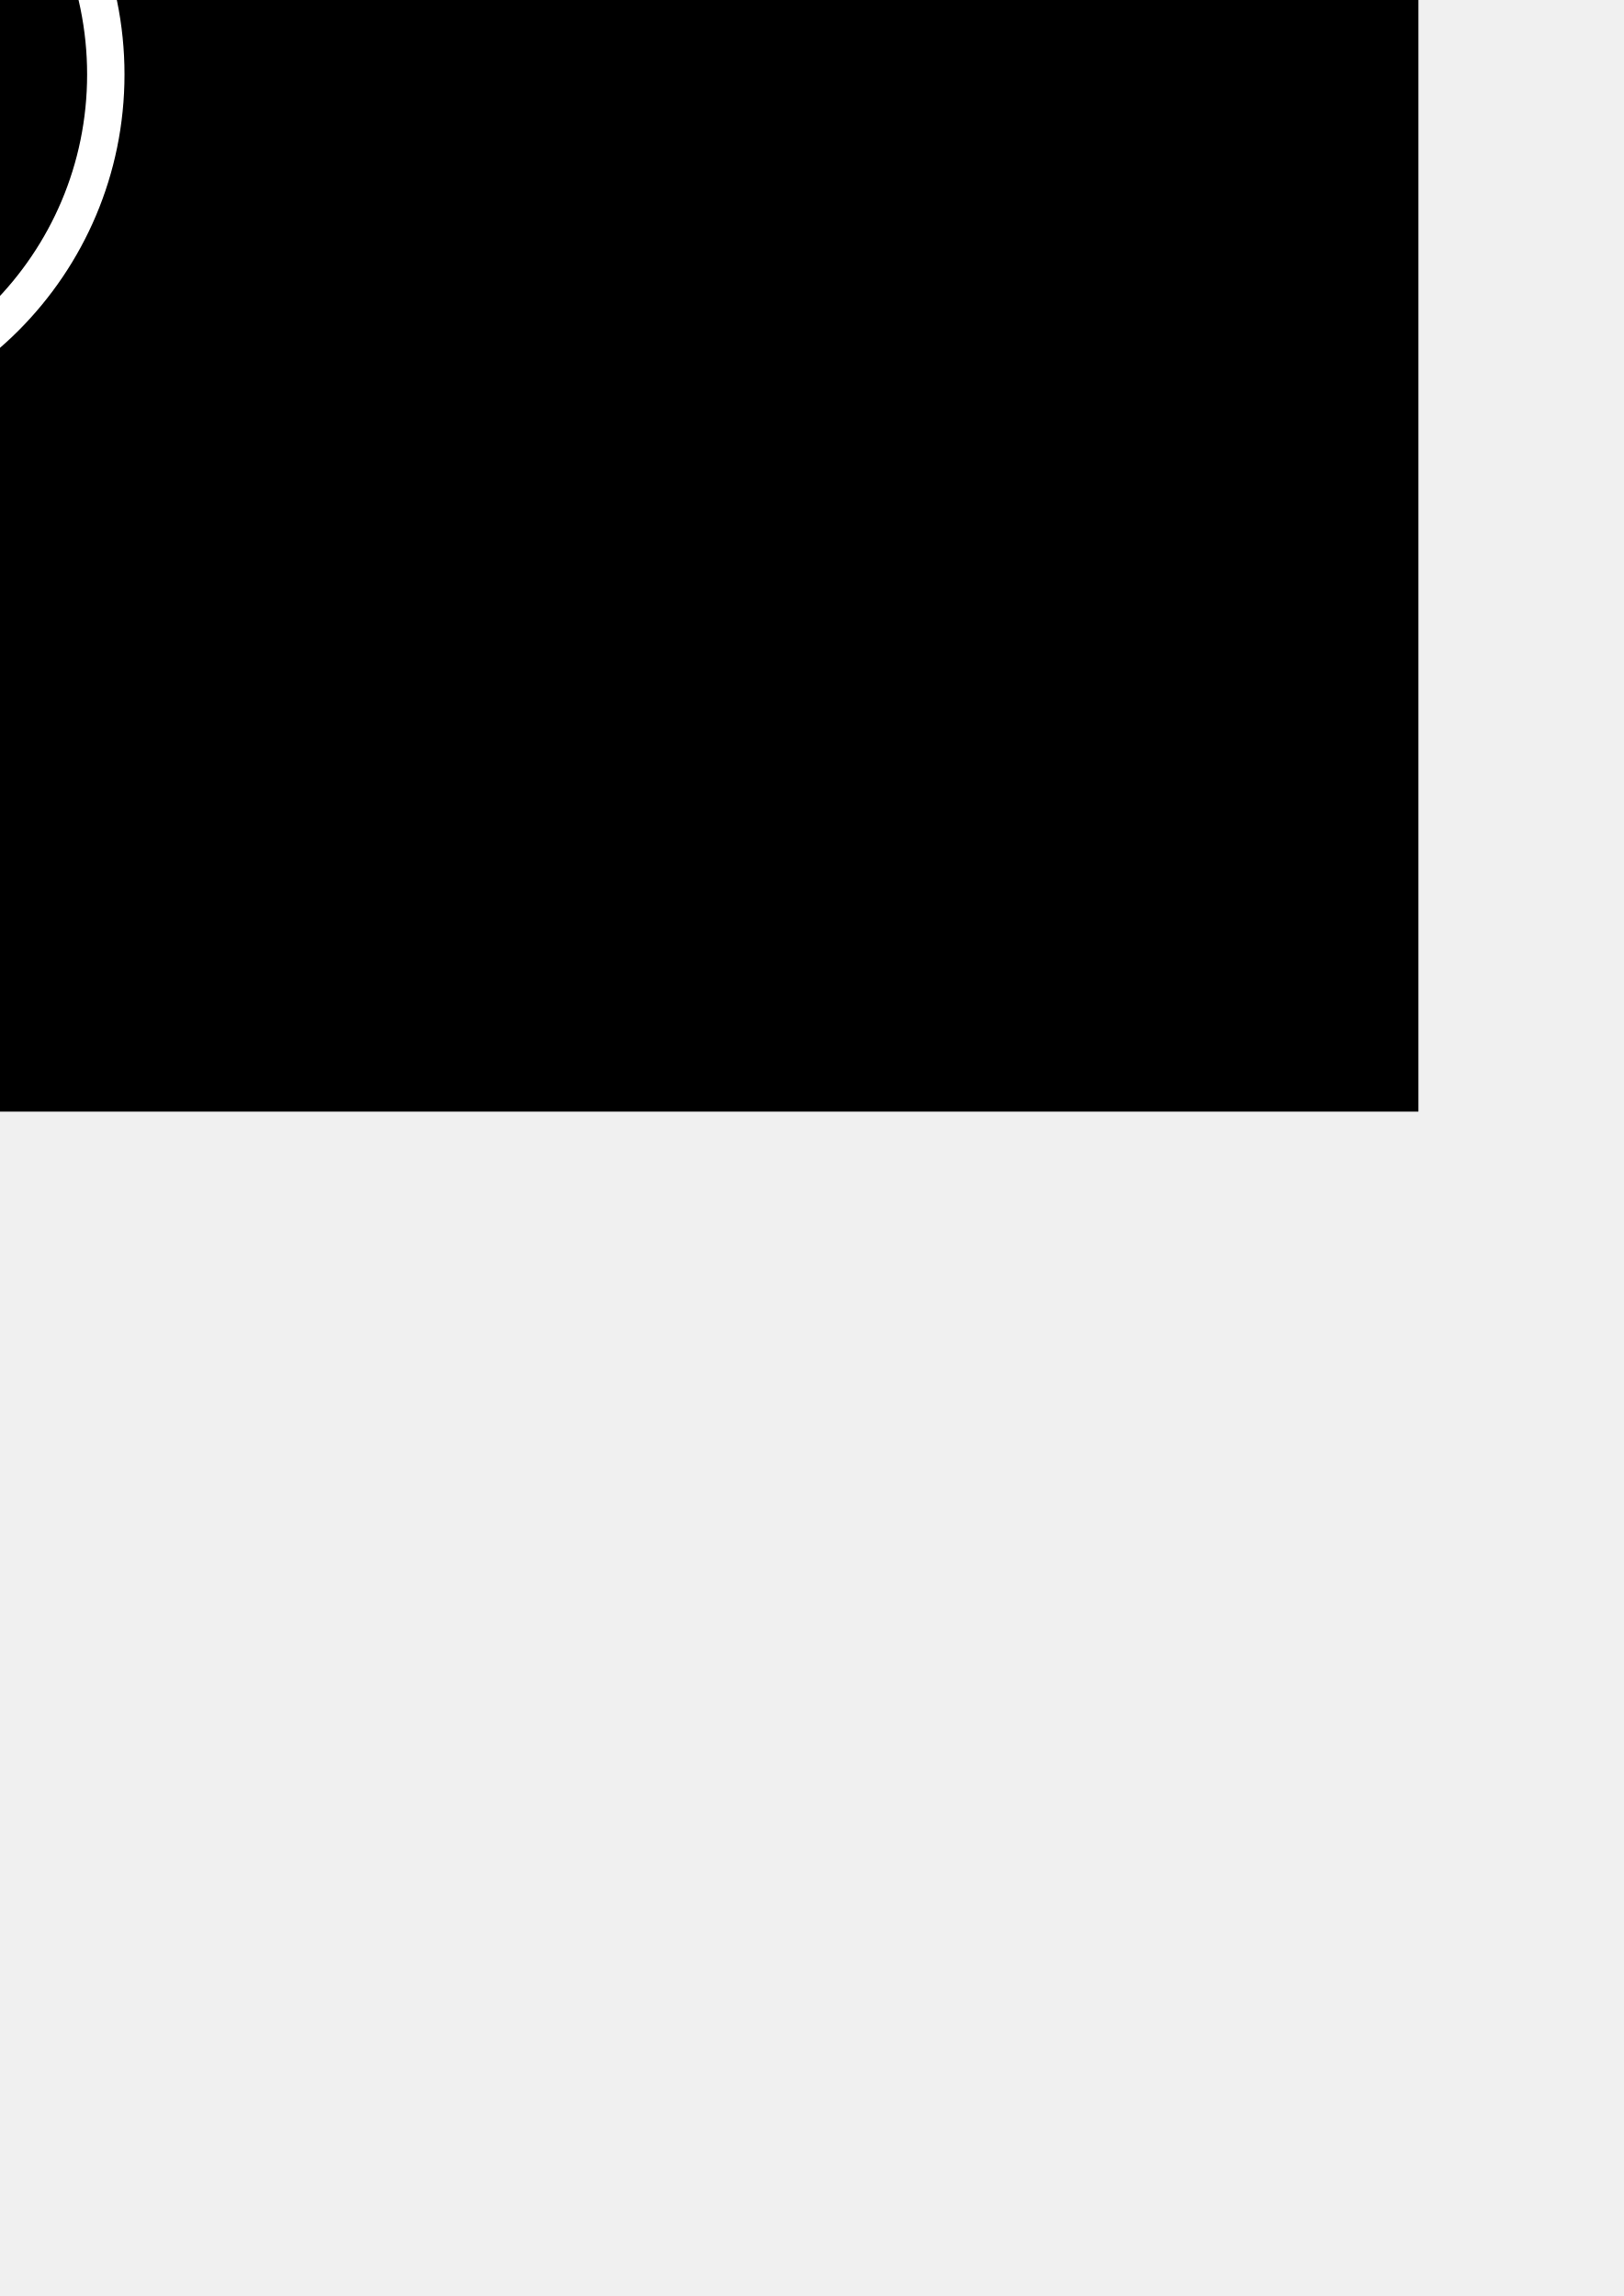
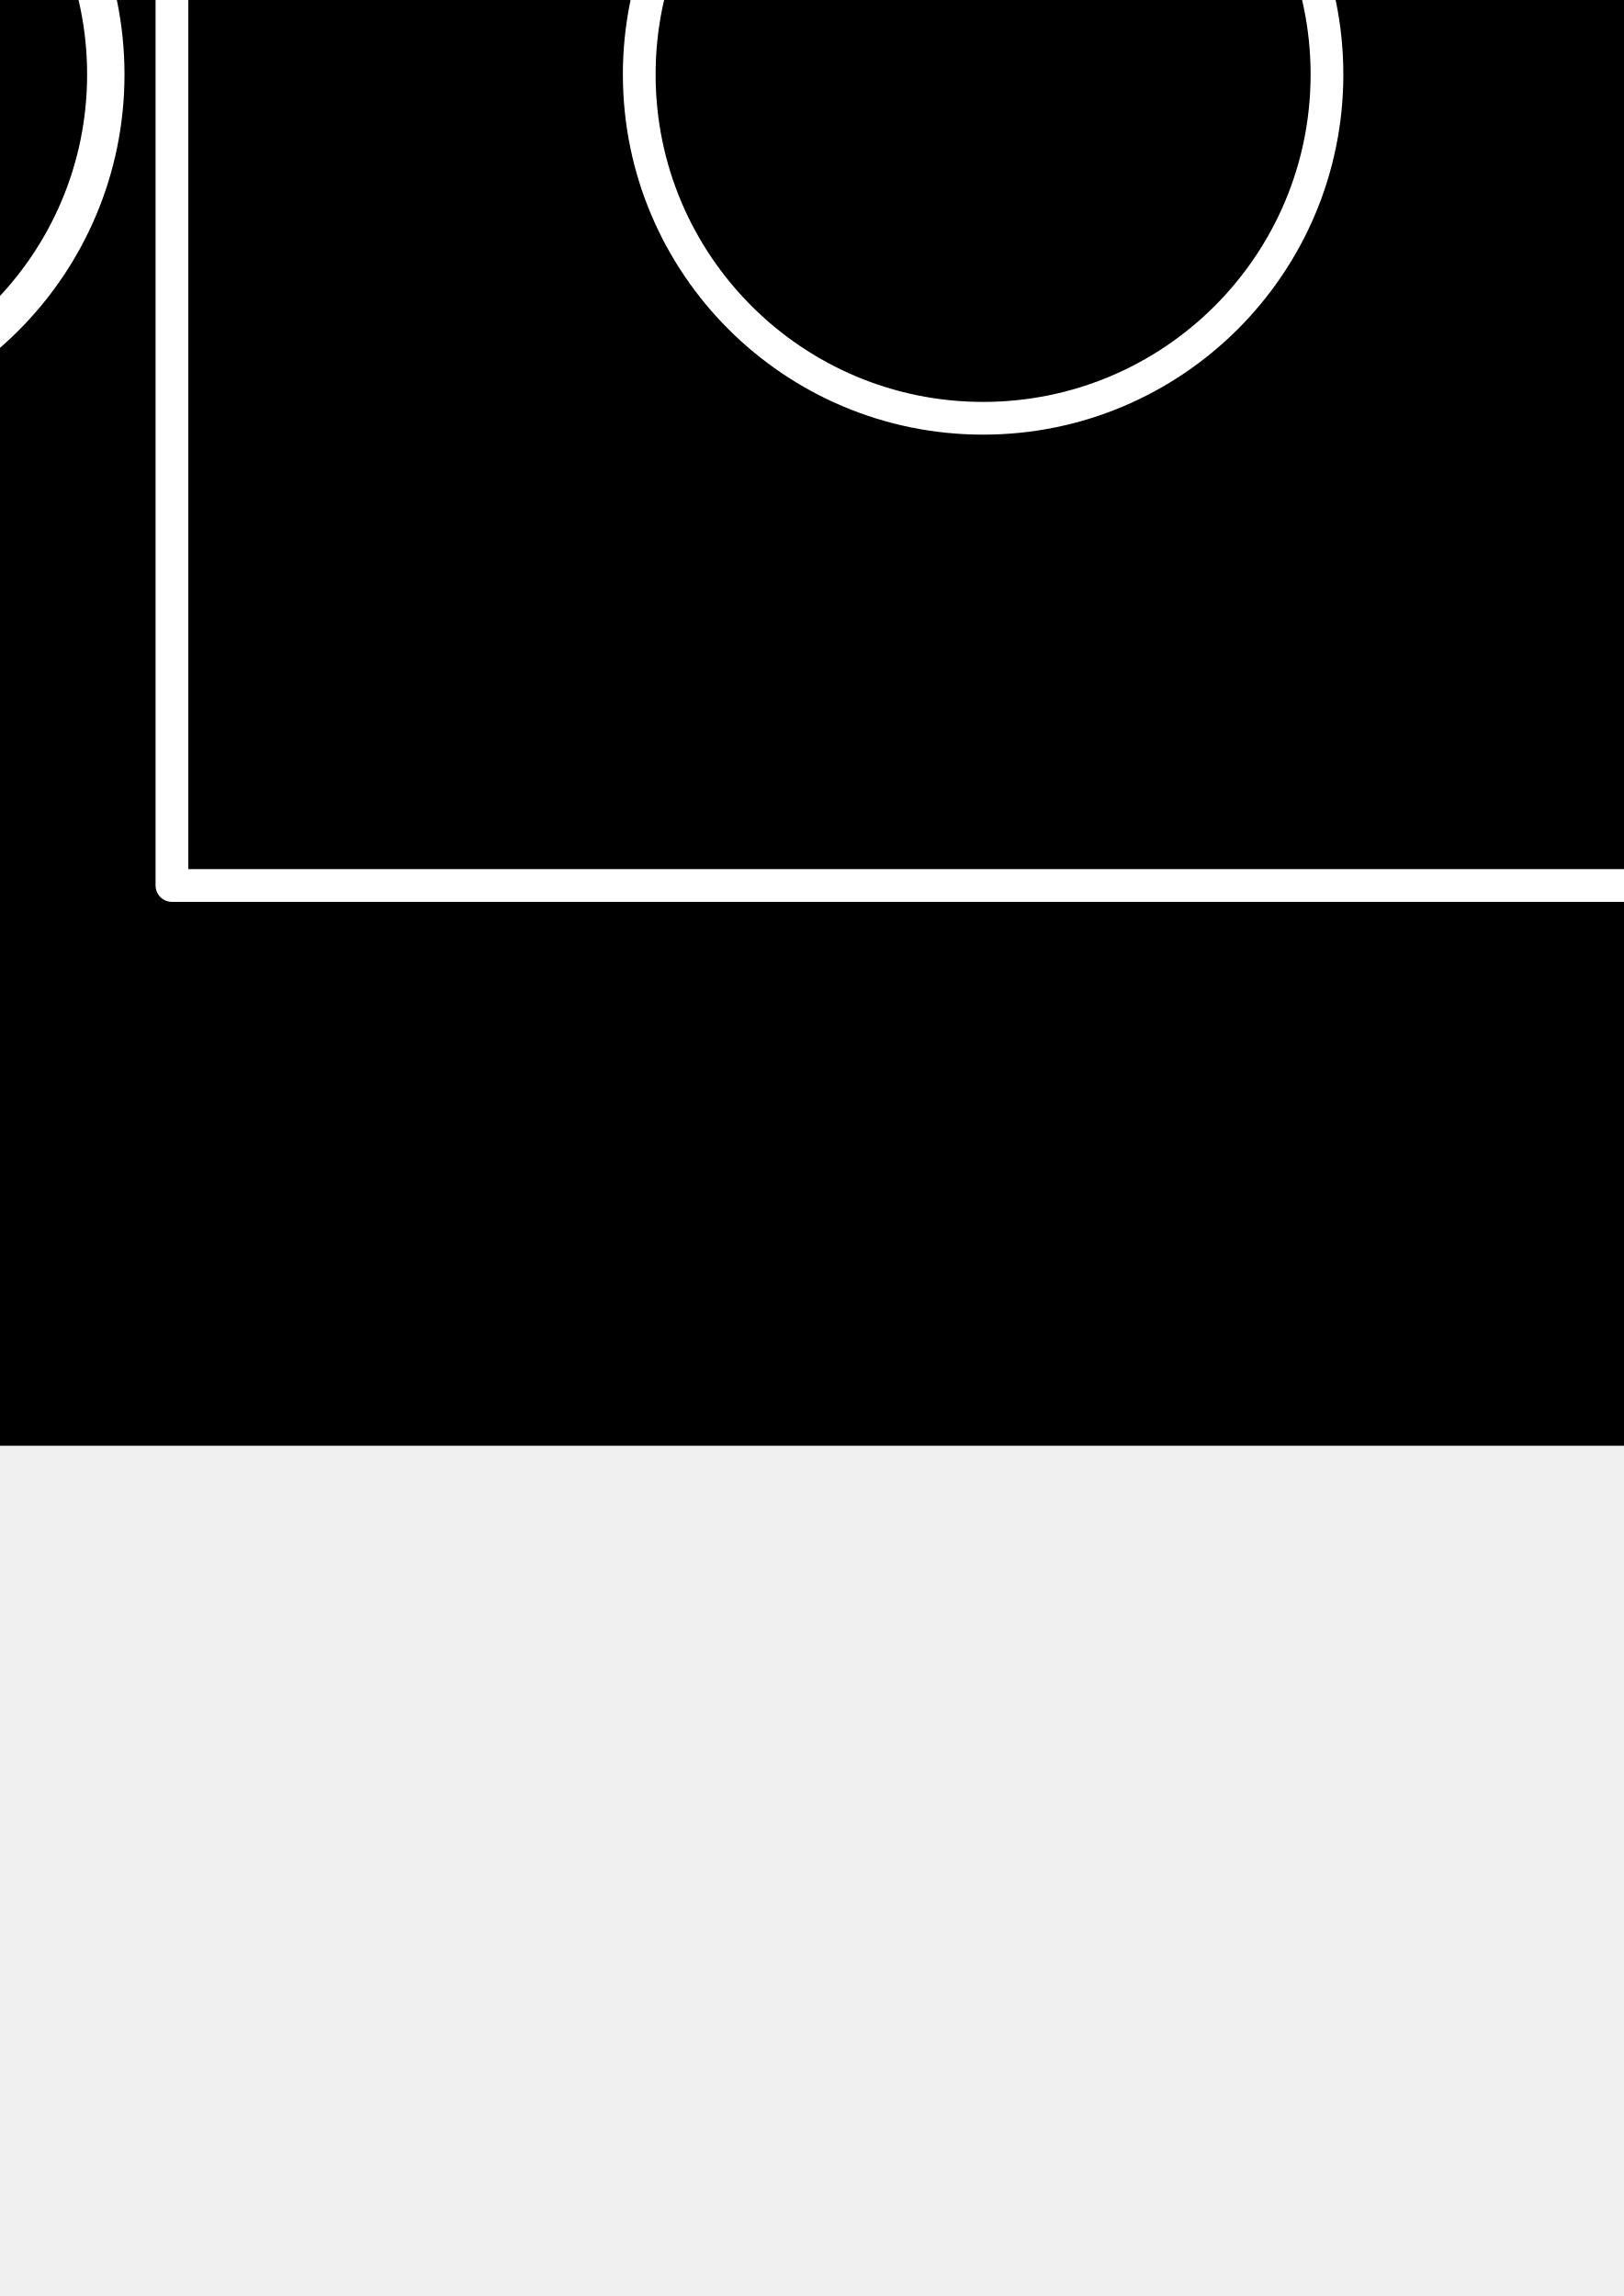
<svg xmlns="http://www.w3.org/2000/svg" width="210mm" height="297mm" viewBox="0 0 744.094 1052.362" id="svg2" version="1.1">
  <defs id="defs4">
    <filter style="color-interpolation-filters:sRGB" id="filter4292" x="-0.215" width="1.43" y="-0.215" height="1.43">
      <feGaussianBlur stdDeviation="20.457" id="feGaussianBlur4294" />
    </filter>
  </defs>
  <g id="layer1">
-     <rect style="color:#000000;clip-rule:nonzero;display:inline;overflow:visible;visibility:visible;opacity:1;isolation:auto;mix-blend-mode:normal;color-interpolation:sRGB;color-interpolation-filters:linearRGB;solid-color:#000000;solid-opacity:1;fill:#000000;fill-opacity:1;fill-rule:nonzero;stroke:none;stroke-width:17.128;stroke-linecap:butt;stroke-linejoin:round;stroke-miterlimit:4;stroke-dasharray:none;stroke-dashoffset:0;stroke-opacity:1;color-rendering:auto;image-rendering:auto;shape-rendering:auto;text-rendering:auto;enable-background:accumulate" id="rect4136" width="2183.037" height="914.286" x="-1533.018" y="-404.781" />
+     <rect style="color:#000000;clip-rule:nonzero;display:inline;overflow:visible;visibility:visible;opacity:1;isolation:auto;mix-blend-mode:normal;color-interpolation:sRGB;color-interpolation-filters:linearRGB;solid-color:#000000;solid-opacity:1;fill:#000000;fill-opacity:1;fill-rule:nonzero;stroke:none;stroke-width:17.128;stroke-linecap:butt;stroke-linejoin:round;stroke-miterlimit:4;stroke-dasharray:none;stroke-dashoffset:0;stroke-opacity:1;color-rendering:auto;image-rendering:auto;shape-rendering:auto;text-rendering:auto;enable-background:accumulate" id="rect4136" width="2914.388" height="1220.585" x="-1898.693" y="-557.93" />
    <circle style="color:#000000;clip-rule:nonzero;display:inline;overflow:visible;visibility:visible;opacity:1;isolation:auto;mix-blend-mode:normal;color-interpolation:sRGB;color-interpolation-filters:linearRGB;solid-color:#000000;solid-opacity:1;fill:#ffffff;fill-opacity:1;fill-rule:nonzero;stroke:none;stroke-width:17.128;stroke-linecap:butt;stroke-linejoin:round;stroke-miterlimit:4;stroke-dasharray:none;stroke-dashoffset:0;stroke-opacity:1;color-rendering:auto;image-rendering:auto;shape-rendering:auto;text-rendering:auto;enable-background:accumulate;filter:url(#filter4292)" id="path4138" cx="-1108.571" cy="120.934" r="114.286" />
    <circle style="color:#000000;clip-rule:nonzero;display:inline;overflow:visible;visibility:visible;opacity:1;isolation:auto;mix-blend-mode:normal;color-interpolation:sRGB;color-interpolation-filters:linearRGB;solid-color:#000000;solid-opacity:1;fill:#ffffff;fill-opacity:1;fill-rule:nonzero;stroke:none;stroke-width:17.128;stroke-linecap:butt;stroke-linejoin:round;stroke-miterlimit:4;stroke-dasharray:none;stroke-dashoffset:0;stroke-opacity:1;color-rendering:auto;image-rendering:auto;shape-rendering:auto;text-rendering:auto;enable-background:accumulate" id="path4137" cx="-468.711" cy="34.128" r="157.584" />
    <circle style="color:#000000;clip-rule:nonzero;display:inline;overflow:visible;visibility:visible;opacity:1;isolation:auto;mix-blend-mode:normal;color-interpolation:sRGB;color-interpolation-filters:linearRGB;solid-color:#000000;solid-opacity:1;fill:none;fill-opacity:1;fill-rule:nonzero;stroke:#ffffff;stroke-width:17.128;stroke-linecap:butt;stroke-linejoin:round;stroke-miterlimit:4;stroke-dasharray:none;stroke-dashoffset:0;stroke-opacity:1;color-rendering:auto;image-rendering:auto;shape-rendering:auto;text-rendering:auto;enable-background:accumulate" id="path4137-0" cx="-109.096" cy="34.128" r="157.584" />
+     <circle style="color:#000000;clip-rule:nonzero;display:inline;overflow:visible;visibility:visible;opacity:1;isolation:auto;mix-blend-mode:normal;color-interpolation:sRGB;color-interpolation-filters:linearRGB;solid-color:#000000;solid-opacity:1;fill:none;fill-opacity:1;fill-rule:nonzero;stroke:#ffffff;stroke-width:15;stroke-linecap:butt;stroke-linejoin:round;stroke-miterlimit:4;stroke-dasharray:none;stroke-dashoffset:0;stroke-opacity:1;color-rendering:auto;image-rendering:auto;shape-rendering:auto;text-rendering:auto;enable-background:accumulate" id="path4137-0-8" cx="450.528" cy="34.128" r="157.584" />
+     <path style="color:#000000;clip-rule:nonzero;display:inline;overflow:visible;visibility:visible;opacity:1;isolation:auto;mix-blend-mode:normal;color-interpolation:sRGB;color-interpolation-filters:linearRGB;solid-color:#000000;solid-opacity:1;fill:none;fill-opacity:1;fill-rule:nonzero;stroke:#ffffff;stroke-width:15;stroke-linecap:butt;stroke-linejoin:round;stroke-miterlimit:4;stroke-dasharray:none;stroke-dashoffset:0;stroke-opacity:1;color-rendering:auto;image-rendering:auto;shape-rendering:auto;text-rendering:auto;enable-background:accumulate" d="m 519.54,-160.35 -138.025,0 69.012,-71.751 z" id="path4137-0-8-4" />
+     <rect style="color:#000000;clip-rule:nonzero;display:inline;overflow:visible;visibility:visible;opacity:1;isolation:auto;mix-blend-mode:normal;color-interpolation:sRGB;color-interpolation-filters:linearRGB;solid-color:#000000;solid-opacity:1;fill:none;fill-opacity:1;fill-rule:nonzero;stroke:#ffffff;stroke-width:15;stroke-linecap:butt;stroke-linejoin:round;stroke-miterlimit:4;stroke-dasharray:none;stroke-dashoffset:0;stroke-opacity:1;color-rendering:auto;image-rendering:auto;shape-rendering:auto;text-rendering:auto;enable-background:accumulate" id="rect4170" width="743.472" height="743.472" x="78.792" y="-337.608" />
  </g>
</svg>
